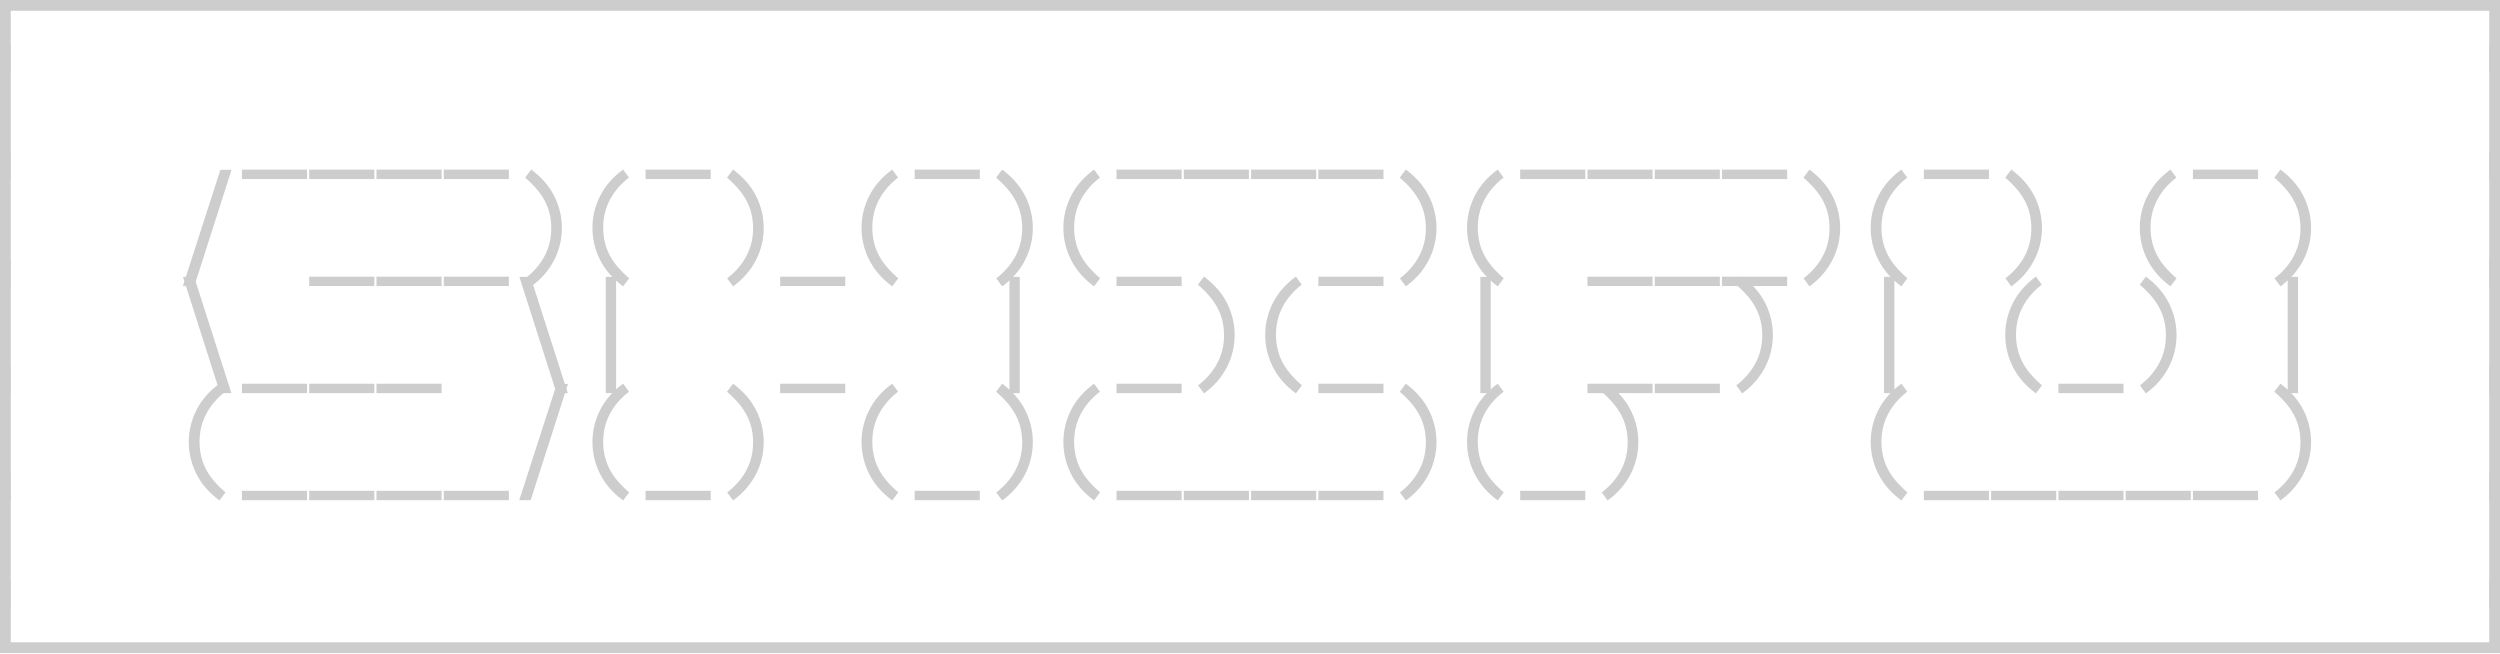
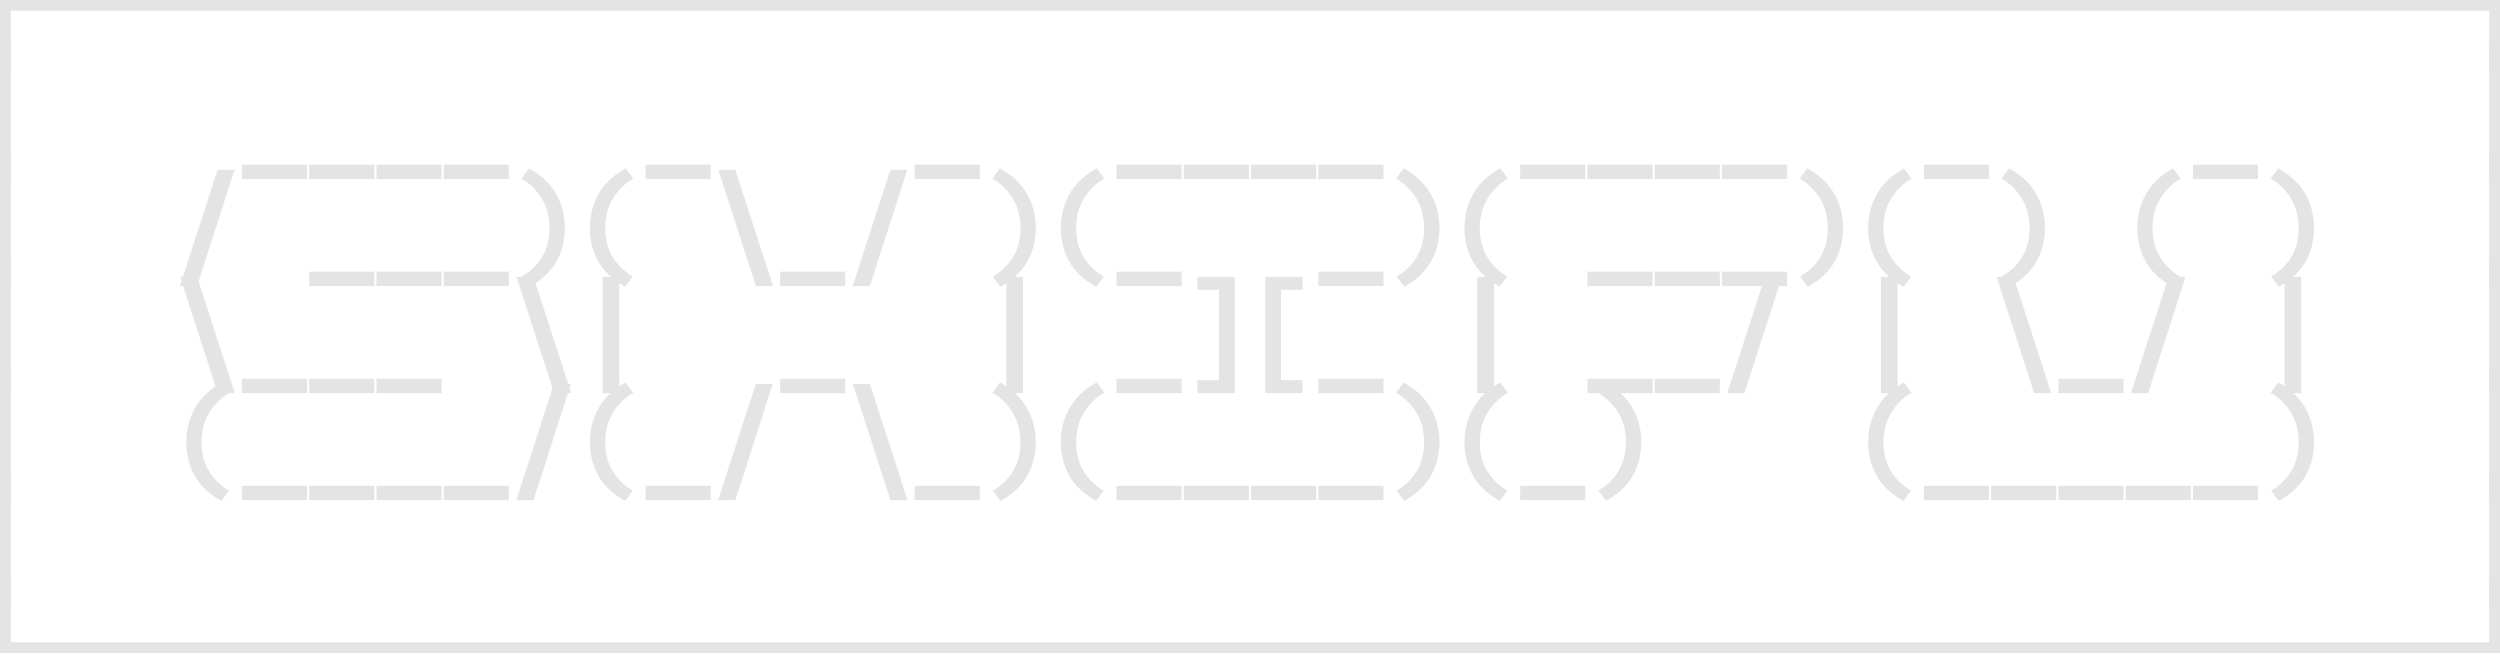
<svg xmlns="http://www.w3.org/2000/svg" viewBox="8 23 929 242.68" data-asc="0.83" width="929" height="242.68">
  <defs />
-   <g fill="#cdcdcd">
+   <g fill="#e4e4e4">
    <g transform="translate(0, 0)">
      <path d="M8 23L22.50 23L22.50 27L12 27L12 50L8 50L8 23ZM22.50 27L22.50 23L47.50 23L47.50 27L22.50 27ZM47.50 27L47.50 23L72.50 23L72.50 27L47.50 27ZM72.50 27L72.50 23L97.50 23L97.50 27L72.50 27ZM97.50 27L97.50 23L122.50 23L122.50 27L97.50 27ZM122.50 27L122.50 23L147.50 23L147.50 27L122.50 27ZM147.50 27L147.50 23L172.50 23L172.50 27L147.50 27ZM172.50 27L172.50 23L197.50 23L197.50 27L172.50 27ZM197.50 27L197.50 23L222.50 23L222.50 27L197.50 27ZM222.50 27L222.50 23L247.50 23L247.50 27L222.50 27ZM247.50 27L247.50 23L272.50 23L272.50 27L247.50 27ZM272.50 27L272.50 23L297.50 23L297.50 27L272.50 27ZM297.50 27L297.50 23L322.50 23L322.50 27L297.50 27ZM322.50 27L322.50 23L347.50 23L347.50 27L322.50 27ZM347.50 27L347.50 23L372.50 23L372.50 27L347.50 27ZM372.50 27L372.50 23L397.50 23L397.50 27L372.50 27ZM397.50 27L397.50 23L422.50 23L422.50 27L397.50 27ZM422.50 27L422.50 23L447.50 23L447.50 27L422.50 27ZM447.50 27L447.50 23L472.50 23L472.50 27L447.50 27ZM472.50 27L472.50 23L497.50 23L497.50 27L472.50 27ZM497.50 27L497.50 23L522.50 23L522.50 27L497.50 27ZM522.50 27L522.50 23L547.50 23L547.50 27L522.50 27ZM547.50 27L547.50 23L572.50 23L572.50 27L547.50 27ZM572.50 27L572.50 23L597.50 23L597.50 27L572.50 27ZM597.50 27L597.50 23L622.50 23L622.50 27L597.50 27ZM622.50 27L622.50 23L647.50 23L647.50 27L622.50 27ZM647.50 27L647.50 23L672.50 23L672.50 27L647.50 27ZM672.50 27L672.50 23L697.50 23L697.50 27L672.50 27ZM697.50 27L697.50 23L722.50 23L722.50 27L697.50 27ZM722.50 27L722.50 23L747.50 23L747.50 27L722.50 27ZM747.50 27L747.50 23L772.50 23L772.50 27L747.50 27ZM772.50 27L772.50 23L797.50 23L797.50 27L772.50 27ZM797.50 27L797.50 23L822.50 23L822.50 27L797.50 27ZM822.50 27L822.50 23L847.50 23L847.50 27L822.50 27ZM847.50 27L847.50 23L872.50 23L872.50 27L847.50 27ZM872.50 27L872.50 23L897.50 23L897.50 27L872.50 27ZM897.50 27L897.50 23L922.50 23L922.50 27L897.50 27ZM922.50 23L937 23L937 50L933 50L933 27L922.50 27L922.50 23Z" />
    </g>
    <g transform="translate(0, 39.78)">
-       <path d="M12 50L8 50L8 0L12 0L12 50ZM97.90 46.25L122.10 46.25L122.10 49.75L97.90 49.75L97.90 46.25ZM122.90 46.25L147.10 46.25L147.10 49.75L122.90 49.75L122.90 46.25ZM147.90 46.25L172.10 46.25L172.10 49.75L147.90 49.75L147.90 46.25ZM172.90 46.25L197.10 46.25L197.10 49.75L172.90 49.75L172.90 46.25ZM247.90 46.25L272.10 46.25L272.10 49.75L247.90 49.75L247.90 46.25ZM347.90 46.25L372.10 46.25L372.10 49.75L347.90 49.75L347.90 46.25ZM422.90 46.25L447.10 46.25L447.10 49.75L422.90 49.75L422.90 46.25ZM447.90 46.25L472.10 46.25L472.10 49.75L447.90 49.75L447.90 46.25ZM472.90 46.25L497.10 46.25L497.10 49.75L472.90 49.75L472.90 46.25ZM497.90 46.25L522.10 46.25L522.10 49.75L497.90 49.75L497.90 46.25ZM572.90 46.25L597.10 46.25L597.10 49.75L572.90 49.75L572.90 46.25ZM597.90 46.25L622.10 46.25L622.10 49.75L597.90 49.75L597.90 46.25ZM622.90 46.25L647.10 46.25L647.10 49.75L622.90 49.75L622.90 46.25ZM647.90 46.25L672.10 46.25L672.10 49.75L647.90 49.75L647.90 46.25ZM722.90 46.25L747.10 46.25L747.10 49.75L722.90 49.75L722.90 46.25ZM822.90 46.25L847.10 46.25L847.10 49.75L822.90 49.75L822.90 46.25ZM937 50L933 50L933 0L937 0L937 50Z" />
+       <path d="M12 50L8 50L8 0L12 0L12 50ZM97.90 44.40L122.10 44.40L122.10 49.75L97.90 49.75L97.90 44.40ZM122.90 44.40L147.10 44.40L147.10 49.75L122.90 49.75L122.90 44.40ZM147.90 44.40L172.10 44.40L172.10 49.75L147.90 49.75L147.90 44.40ZM172.90 44.40L197.10 44.40L197.10 49.75L172.90 49.75L172.90 44.40ZM247.90 44.40L272.10 44.40L272.10 49.75L247.90 49.75L247.90 44.40ZM347.90 44.40L372.10 44.40L372.10 49.75L347.90 49.75L347.90 44.40ZM422.90 44.40L447.10 44.40L447.10 49.75L422.90 49.75L422.90 44.40ZM447.90 44.40L472.10 44.40L472.10 49.75L447.90 49.75L447.90 44.40ZM472.90 44.40L497.10 44.40L497.10 49.75L472.90 49.75L472.90 44.40ZM497.90 44.40L522.10 44.40L522.10 49.75L497.90 49.75L497.90 44.40ZM572.90 44.40L597.10 44.40L597.10 49.75L572.90 49.75L572.90 44.40ZM597.90 44.40L622.10 44.40L622.10 49.75L597.90 49.75L597.90 44.40ZM622.90 44.40L647.10 44.40L647.10 49.75L622.90 49.75L622.90 44.40ZM647.90 44.40L672.10 44.40L672.10 49.75L647.90 49.75L647.90 44.40ZM722.90 44.40L747.10 44.40L747.10 49.75L722.90 49.75L722.90 44.40ZM822.90 44.40L847.10 44.40L847.10 49.75L822.90 49.75L822.90 44.40ZM937 50L933 50L933 0L937 0L937 50Z" />
    </g>
    <g transform="translate(0, 79.56)">
-       <path d="M12 50L8 50L8 0L12 0L12 50ZM80.20 49.75L75.95 49.75L89.90 6.55L94.05 6.55L80.20 49.75ZM122.90 46.25L147.10 46.25L147.10 49.75L122.90 49.75L122.90 46.25ZM147.90 46.25L172.10 46.25L172.10 49.75L147.90 49.75L147.90 46.25ZM172.90 46.25L197.10 46.25L197.10 49.75L172.90 49.75L172.90 46.25ZM203.25 46.85Q207.90 43.25 210.38 38.55Q212.85 33.85 212.85 28.30Q212.85 25.50 212.28 23Q211.70 20.50 210.50 18.20Q209.30 15.90 207.47 13.75Q205.65 11.60 203.15 9.45L205.40 6.45Q211.15 10.70 213.97 16.32Q216.80 21.95 216.80 28.20Q216.80 31.30 216.07 34.30Q215.35 37.30 213.93 40.08Q212.50 42.85 210.38 45.33Q208.25 47.80 205.40 49.85L203.20 46.85L203.25 46.85ZM241.70 9.45Q237.05 13.05 234.60 17.75Q232.15 22.45 232.15 28Q232.15 30.80 232.72 33.30Q233.30 35.80 234.47 38.10Q235.65 40.40 237.47 42.55Q239.30 44.70 241.80 46.85L239.55 49.85Q233.80 45.60 230.97 39.98Q228.15 34.35 228.15 28.10Q228.15 21.90 231 16.25Q233.85 10.60 239.55 6.45L241.75 9.45L241.70 9.45ZM278.25 46.85Q282.90 43.25 285.38 38.55Q287.85 33.85 287.85 28.30Q287.85 25.50 287.27 23Q286.70 20.50 285.50 18.20Q284.30 15.90 282.48 13.75Q280.65 11.60 278.15 9.45L280.40 6.45Q286.15 10.70 288.98 16.32Q291.80 21.95 291.80 28.20Q291.80 31.30 291.07 34.30Q290.35 37.30 288.93 40.08Q287.50 42.85 285.38 45.33Q283.25 47.80 280.40 49.85L278.20 46.85L278.25 46.85ZM297.90 46.25L322.10 46.25L322.10 49.75L297.90 49.75L297.90 46.25ZM341.70 9.45Q337.05 13.05 334.60 17.75Q332.15 22.45 332.15 28Q332.15 30.80 332.73 33.30Q333.30 35.80 334.48 38.10Q335.65 40.40 337.48 42.55Q339.30 44.70 341.80 46.85L339.55 49.85Q333.80 45.60 330.98 39.98Q328.15 34.35 328.15 28.10Q328.15 21.90 331 16.25Q333.85 10.60 339.55 6.45L341.75 9.45L341.70 9.45ZM378.25 46.85Q382.90 43.25 385.38 38.55Q387.85 33.85 387.85 28.30Q387.85 25.50 387.27 23Q386.70 20.50 385.50 18.20Q384.30 15.90 382.48 13.75Q380.65 11.60 378.15 9.45L380.40 6.45Q386.15 10.70 388.98 16.32Q391.80 21.95 391.80 28.20Q391.80 31.30 391.07 34.30Q390.35 37.30 388.93 40.08Q387.50 42.85 385.38 45.33Q383.25 47.80 380.40 49.85L378.20 46.85L378.25 46.85ZM416.70 9.45Q412.05 13.05 409.60 17.75Q407.15 22.45 407.15 28Q407.15 30.80 407.73 33.30Q408.30 35.80 409.48 38.10Q410.65 40.40 412.48 42.55Q414.30 44.70 416.80 46.85L414.55 49.85Q408.80 45.60 405.98 39.98Q403.15 34.35 403.15 28.10Q403.15 21.90 406 16.25Q408.85 10.60 414.55 6.45L416.75 9.45L416.70 9.45ZM422.90 46.25L447.10 46.25L447.10 49.75L422.90 49.75L422.90 46.25ZM497.90 46.25L522.10 46.25L522.10 49.75L497.90 49.75L497.90 46.25ZM528.25 46.85Q532.90 43.25 535.38 38.55Q537.85 33.85 537.85 28.30Q537.85 25.50 537.27 23Q536.70 20.50 535.50 18.20Q534.30 15.90 532.48 13.75Q530.65 11.60 528.15 9.45L530.40 6.45Q536.15 10.70 538.98 16.32Q541.80 21.95 541.80 28.20Q541.80 31.30 541.08 34.30Q540.35 37.30 538.92 40.08Q537.50 42.85 535.38 45.33Q533.25 47.80 530.40 49.85L528.20 46.85L528.25 46.85ZM566.70 9.45Q562.05 13.05 559.60 17.75Q557.15 22.45 557.15 28Q557.15 30.80 557.73 33.30Q558.30 35.80 559.48 38.10Q560.65 40.40 562.48 42.55Q564.30 44.70 566.80 46.85L564.55 49.85Q558.80 45.60 555.98 39.98Q553.15 34.35 553.15 28.10Q553.15 21.90 556 16.25Q558.85 10.60 564.55 6.45L566.75 9.45L566.70 9.45ZM597.90 46.25L622.10 46.25L622.10 49.75L597.90 49.75L597.90 46.25ZM622.90 46.25L647.10 46.25L647.10 49.75L622.90 49.75L622.90 46.25ZM647.90 46.25L672.10 46.25L672.10 49.75L647.90 49.75L647.90 46.25ZM678.25 46.85Q682.90 43.25 685.38 38.55Q687.85 33.85 687.85 28.30Q687.85 25.50 687.27 23Q686.70 20.50 685.50 18.20Q684.30 15.90 682.48 13.75Q680.65 11.60 678.15 9.45L680.40 6.45Q686.15 10.70 688.98 16.32Q691.80 21.95 691.80 28.20Q691.80 31.30 691.08 34.30Q690.35 37.30 688.92 40.08Q687.50 42.85 685.38 45.33Q683.25 47.80 680.40 49.85L678.20 46.85L678.25 46.85ZM716.70 9.45Q712.05 13.05 709.60 17.75Q707.15 22.45 707.15 28Q707.15 30.80 707.73 33.30Q708.30 35.80 709.48 38.10Q710.65 40.40 712.48 42.55Q714.30 44.70 716.80 46.85L714.55 49.85Q708.80 45.60 705.98 39.98Q703.15 34.35 703.15 28.10Q703.15 21.90 706 16.25Q708.85 10.60 714.55 6.45L716.75 9.45L716.70 9.45ZM753.25 46.85Q757.90 43.25 760.38 38.55Q762.85 33.85 762.85 28.30Q762.85 25.50 762.27 23Q761.70 20.50 760.50 18.20Q759.30 15.90 757.48 13.75Q755.65 11.60 753.15 9.45L755.40 6.45Q761.15 10.70 763.98 16.32Q766.80 21.95 766.80 28.20Q766.80 31.30 766.08 34.30Q765.35 37.30 763.92 40.08Q762.50 42.85 760.38 45.33Q758.25 47.80 755.40 49.85L753.20 46.85L753.25 46.85ZM816.70 9.45Q812.05 13.05 809.60 17.75Q807.15 22.45 807.15 28Q807.15 30.80 807.73 33.30Q808.30 35.80 809.48 38.10Q810.65 40.40 812.48 42.55Q814.30 44.70 816.80 46.85L814.55 49.85Q808.80 45.60 805.98 39.98Q803.15 34.35 803.15 28.10Q803.15 21.90 806 16.25Q808.85 10.60 814.55 6.45L816.75 9.45L816.70 9.45ZM853.25 46.85Q857.90 43.25 860.38 38.55Q862.85 33.85 862.85 28.30Q862.85 25.50 862.27 23Q861.70 20.50 860.50 18.20Q859.30 15.90 857.48 13.75Q855.65 11.60 853.15 9.45L855.40 6.45Q861.15 10.70 863.98 16.32Q866.80 21.95 866.80 28.20Q866.80 31.30 866.08 34.30Q865.35 37.30 863.92 40.08Q862.50 42.85 860.38 45.33Q858.25 47.80 855.40 49.85L853.20 46.85L853.25 46.85ZM937 50L933 50L933 0L937 0L937 50Z" />
+       <path d="M12 50L8 50L8 0L12 0L12 50ZM81.25 49.75L74.85 49.75L88.85 6.55L95.15 6.55L81.25 49.75ZM122.90 44.40L147.10 44.40L147.10 49.75L122.90 49.75L122.90 44.40ZM147.90 44.40L172.10 44.40L172.10 49.75L147.90 49.75L147.90 44.40ZM172.90 44.40L197.10 44.40L197.10 49.75L172.90 49.75L172.90 44.40ZM212.20 28.20Q212.20 22 209.38 17.30Q206.55 12.60 201.75 9.80L204.60 6Q211.40 9.75 214.65 15.52Q217.90 21.30 217.90 28.20Q217.90 35.05 214.75 40.65Q211.60 46.25 204.80 50L201.95 46.20Q206.75 43.40 209.47 38.88Q212.20 34.35 212.20 28.20ZM232.90 28.20Q232.90 34.35 235.63 38.88Q238.35 43.40 243.15 46.20L240.30 50Q233.50 46.25 230.35 40.65Q227.20 35.05 227.20 28.20Q227.20 21.30 230.45 15.52Q233.70 9.75 240.50 6L243.35 9.80Q238.55 12.60 235.72 17.30Q232.90 22 232.90 28.20ZM274.95 6.55L281.25 6.55L295.25 49.75L288.90 49.75L274.95 6.55ZM297.90 44.40L322.10 44.40L322.10 49.75L297.90 49.75L297.90 44.40ZM331.25 49.75L324.85 49.75L338.85 6.55L345.15 6.55L331.25 49.75ZM387.20 28.20Q387.20 22 384.38 17.30Q381.55 12.60 376.75 9.80L379.60 6Q386.40 9.75 389.65 15.52Q392.90 21.30 392.90 28.20Q392.90 35.05 389.75 40.65Q386.60 46.25 379.80 50L376.95 46.20Q381.75 43.40 384.48 38.88Q387.20 34.35 387.20 28.20ZM407.90 28.20Q407.90 34.35 410.63 38.88Q413.35 43.40 418.15 46.20L415.30 50Q408.50 46.25 405.35 40.65Q402.20 35.05 402.20 28.20Q402.20 21.30 405.45 15.52Q408.70 9.75 415.50 6L418.35 9.80Q413.55 12.60 410.73 17.30Q407.90 22 407.90 28.20ZM422.90 44.40L447.10 44.40L447.10 49.75L422.90 49.75L422.90 44.40ZM497.90 44.40L522.10 44.40L522.10 49.75L497.90 49.75L497.90 44.40ZM537.20 28.20Q537.20 22 534.38 17.30Q531.55 12.60 526.75 9.80L529.60 6Q536.40 9.75 539.65 15.52Q542.90 21.30 542.90 28.20Q542.90 35.05 539.75 40.65Q536.60 46.25 529.80 50L526.95 46.20Q531.75 43.40 534.48 38.88Q537.20 34.35 537.20 28.20ZM557.90 28.20Q557.90 34.35 560.63 38.88Q563.35 43.40 568.15 46.20L565.30 50Q558.50 46.25 555.35 40.65Q552.20 35.05 552.20 28.20Q552.20 21.30 555.45 15.52Q558.70 9.75 565.50 6L568.35 9.80Q563.55 12.60 560.73 17.30Q557.90 22 557.90 28.20ZM597.90 44.40L622.10 44.40L622.10 49.75L597.90 49.75L597.90 44.40ZM622.90 44.40L647.10 44.40L647.10 49.75L622.90 49.75L622.90 44.40ZM647.90 44.40L672.10 44.40L672.10 49.75L647.90 49.75L647.90 44.40ZM687.20 28.20Q687.20 22 684.38 17.30Q681.55 12.60 676.75 9.80L679.60 6Q686.40 9.75 689.65 15.52Q692.90 21.30 692.90 28.20Q692.90 35.05 689.75 40.65Q686.60 46.25 679.80 50L676.95 46.20Q681.75 43.40 684.48 38.88Q687.20 34.35 687.20 28.20ZM707.90 28.20Q707.90 34.35 710.63 38.88Q713.35 43.40 718.15 46.20L715.30 50Q708.50 46.25 705.35 40.65Q702.20 35.05 702.20 28.20Q702.20 21.30 705.45 15.52Q708.70 9.75 715.50 6L718.35 9.80Q713.55 12.60 710.73 17.30Q707.90 22 707.90 28.20ZM762.20 28.20Q762.20 22 759.38 17.30Q756.55 12.60 751.75 9.80L754.60 6Q761.40 9.75 764.65 15.52Q767.90 21.30 767.90 28.20Q767.90 35.05 764.75 40.65Q761.60 46.25 754.80 50L751.95 46.20Q756.75 43.40 759.48 38.88Q762.20 34.35 762.20 28.20ZM807.90 28.20Q807.90 34.35 810.63 38.88Q813.35 43.40 818.15 46.20L815.30 50Q808.50 46.25 805.35 40.65Q802.20 35.05 802.20 28.20Q802.20 21.30 805.45 15.52Q808.70 9.75 815.50 6L818.35 9.80Q813.55 12.60 810.73 17.30Q807.90 22 807.90 28.20ZM862.20 28.20Q862.20 22 859.38 17.30Q856.55 12.60 851.75 9.80L854.60 6Q861.40 9.75 864.65 15.52Q867.90 21.30 867.90 28.20Q867.90 35.05 864.75 40.65Q861.60 46.25 854.80 50L851.95 46.20Q856.75 43.40 859.48 38.88Q862.20 34.35 862.20 28.20ZM937 50L933 50L933 0L937 0L937 50Z" />
    </g>
    <g transform="translate(0, 119.34)">
-       <path d="M12 50L8 50L8 0L12 0L12 50ZM76 6.55L80.15 6.55L94 49.75L89.80 49.75L76 6.55ZM97.90 46.25L122.10 46.25L122.10 49.75L97.90 49.75L97.90 46.25ZM122.90 46.25L147.10 46.25L147.10 49.75L122.90 49.75L122.90 46.25ZM147.90 46.25L172.10 46.25L172.10 49.75L147.90 49.75L147.90 46.25ZM201 6.55L205.15 6.55L219 49.75L214.80 49.75L201 6.55ZM233.10 6.55L236.95 6.55L236.95 49.75L233.10 49.75L233.10 6.55ZM297.90 46.25L322.10 46.25L322.10 49.75L297.90 49.75L297.90 46.25ZM383.10 6.55L386.95 6.55L386.95 49.75L383.10 49.75L383.10 6.55ZM422.90 46.25L447.10 46.25L447.10 49.75L422.90 49.75L422.90 46.25ZM453.25 46.85Q457.90 43.25 460.38 38.55Q462.85 33.85 462.85 28.30Q462.85 25.50 462.27 23Q461.70 20.50 460.50 18.20Q459.30 15.90 457.48 13.75Q455.65 11.60 453.15 9.45L455.40 6.45Q461.15 10.70 463.98 16.32Q466.80 21.95 466.80 28.20Q466.80 31.30 466.07 34.30Q465.35 37.30 463.93 40.08Q462.50 42.85 460.38 45.33Q458.25 47.80 455.40 49.85L453.20 46.85L453.25 46.85ZM491.70 9.45Q487.05 13.05 484.60 17.75Q482.15 22.45 482.15 28Q482.15 30.80 482.73 33.30Q483.30 35.80 484.48 38.10Q485.65 40.40 487.48 42.55Q489.30 44.70 491.80 46.85L489.55 49.85Q483.80 45.60 480.98 39.98Q478.15 34.35 478.15 28.10Q478.15 21.90 481 16.25Q483.85 10.60 489.55 6.45L491.75 9.45L491.70 9.45ZM497.90 46.25L522.10 46.25L522.10 49.75L497.90 49.75L497.90 46.25ZM558.10 6.55L561.95 6.55L561.95 49.75L558.10 49.75L558.10 6.55ZM597.90 46.25L622.10 46.25L622.10 49.75L597.90 49.75L597.90 46.25ZM622.90 46.25L647.10 46.25L647.10 49.75L622.90 49.75L622.90 46.25ZM653.25 46.85Q657.90 43.25 660.38 38.55Q662.85 33.85 662.85 28.30Q662.85 25.50 662.27 23Q661.70 20.50 660.50 18.20Q659.30 15.90 657.48 13.75Q655.65 11.60 653.15 9.45L655.40 6.45Q661.15 10.70 663.98 16.32Q666.80 21.95 666.80 28.20Q666.80 31.30 666.08 34.30Q665.35 37.30 663.92 40.08Q662.50 42.85 660.38 45.33Q658.25 47.80 655.40 49.85L653.20 46.85L653.25 46.85ZM708.10 6.55L711.95 6.55L711.95 49.75L708.10 49.75L708.10 6.55ZM766.70 9.45Q762.05 13.05 759.60 17.75Q757.15 22.45 757.15 28Q757.15 30.80 757.73 33.30Q758.30 35.80 759.48 38.10Q760.65 40.40 762.48 42.55Q764.30 44.70 766.80 46.85L764.55 49.85Q758.80 45.60 755.98 39.98Q753.15 34.35 753.15 28.10Q753.15 21.90 756 16.25Q758.85 10.60 764.55 6.45L766.75 9.45L766.70 9.45ZM772.90 46.25L797.10 46.25L797.10 49.75L772.90 49.75L772.90 46.25ZM803.25 46.85Q807.90 43.25 810.38 38.55Q812.85 33.85 812.85 28.30Q812.85 25.50 812.27 23Q811.70 20.50 810.50 18.20Q809.30 15.90 807.48 13.75Q805.65 11.60 803.15 9.45L805.40 6.45Q811.15 10.70 813.98 16.32Q816.80 21.95 816.80 28.20Q816.80 31.30 816.08 34.30Q815.35 37.30 813.92 40.08Q812.50 42.85 810.38 45.33Q808.25 47.80 805.40 49.85L803.20 46.85L803.25 46.85ZM858.10 6.55L861.95 6.55L861.95 49.75L858.10 49.75L858.10 6.55ZM937 50L933 50L933 0L937 0L937 50Z" />
+       <path d="M12 50L8 50L8 0L12 0L12 50ZM74.95 6.55L81.25 6.55L95.25 49.75L88.90 49.75L74.95 6.55ZM97.90 44.40L122.10 44.40L122.10 49.75L97.90 49.75L97.90 44.40ZM122.90 44.40L147.10 44.40L147.10 49.75L122.90 49.75L122.90 44.40ZM147.90 44.40L172.10 44.40L172.10 49.75L147.90 49.75L147.90 44.40ZM199.95 6.55L206.25 6.55L220.25 49.75L213.90 49.75L199.95 6.55ZM231.95 6.55L238.15 6.55L238.15 49.75L231.95 49.75L231.95 6.55ZM297.90 44.40L322.10 44.40L322.10 49.75L297.90 49.75L297.90 44.40ZM381.95 6.55L388.15 6.55L388.15 49.75L381.95 49.75L381.95 6.55ZM422.90 44.40L447.10 44.40L447.10 49.75L422.90 49.75L422.90 44.40ZM466.85 49.75L452.95 49.75L452.95 44.95L460.95 44.95L460.95 11.35L452.95 11.35L452.95 6.55L466.85 6.55L466.85 49.75ZM478.15 6.55L492 6.55L492 11.35L484 11.35L484 44.95L492 44.95L492 49.75L478.15 49.75L478.15 6.55ZM497.90 44.40L522.10 44.40L522.10 49.75L497.90 49.75L497.90 44.40ZM556.95 6.55L563.15 6.55L563.15 49.75L556.95 49.75L556.95 6.55ZM597.90 44.40L622.10 44.40L622.10 49.75L597.90 49.75L597.90 44.40ZM622.90 44.40L647.10 44.40L647.10 49.75L622.90 49.75L622.90 44.40ZM656.25 49.75L649.85 49.75L663.85 6.55L670.15 6.55L656.25 49.75ZM706.95 6.55L713.15 6.55L713.15 49.75L706.95 49.75L706.95 6.55ZM749.95 6.55L756.25 6.55L770.25 49.75L763.90 49.75L749.95 6.55ZM772.90 44.40L797.10 44.40L797.10 49.75L772.90 49.75L772.90 44.40ZM806.25 49.75L799.85 49.75L813.85 6.55L820.15 6.55L806.25 49.75ZM856.95 6.55L863.15 6.55L863.15 49.75L856.95 49.75L856.95 6.55ZM937 50L933 50L933 0L937 0L937 50Z" />
    </g>
    <g transform="translate(0, 159.12)">
-       <path d="M12 50L8 50L8 0L12 0L12 50ZM91.70 9.45Q87.05 13.05 84.60 17.75Q82.15 22.45 82.15 28Q82.15 30.80 82.72 33.30Q83.30 35.80 84.47 38.10Q85.65 40.40 87.47 42.55Q89.30 44.70 91.80 46.85L89.55 49.85Q83.80 45.60 80.97 39.98Q78.15 34.35 78.15 28.10Q78.15 21.90 81 16.25Q83.85 10.60 89.55 6.45L91.75 9.45L91.70 9.45ZM97.90 46.25L122.10 46.25L122.10 49.75L97.90 49.75L97.90 46.25ZM122.90 46.25L147.10 46.25L147.10 49.75L122.90 49.75L122.90 46.25ZM147.90 46.25L172.10 46.25L172.10 49.75L147.90 49.75L147.90 46.25ZM172.90 46.25L197.10 46.25L197.10 49.75L172.90 49.75L172.90 46.25ZM205.20 49.75L200.95 49.75L214.90 6.55L219.05 6.55L205.20 49.75ZM241.70 9.45Q237.05 13.05 234.60 17.75Q232.15 22.45 232.15 28Q232.15 30.80 232.72 33.30Q233.30 35.80 234.47 38.10Q235.65 40.40 237.47 42.55Q239.30 44.70 241.80 46.85L239.55 49.85Q233.80 45.60 230.97 39.98Q228.15 34.35 228.15 28.10Q228.15 21.90 231 16.25Q233.85 10.60 239.55 6.45L241.75 9.45L241.70 9.45ZM247.90 46.25L272.10 46.25L272.10 49.75L247.90 49.75L247.90 46.25ZM278.25 46.85Q282.90 43.25 285.38 38.55Q287.85 33.85 287.85 28.30Q287.85 25.50 287.27 23Q286.70 20.50 285.50 18.20Q284.30 15.90 282.48 13.75Q280.65 11.60 278.15 9.45L280.40 6.45Q286.15 10.70 288.98 16.32Q291.80 21.95 291.80 28.20Q291.80 31.30 291.07 34.30Q290.35 37.30 288.93 40.08Q287.50 42.85 285.38 45.33Q283.25 47.80 280.40 49.85L278.20 46.85L278.25 46.85ZM341.70 9.45Q337.05 13.05 334.60 17.75Q332.15 22.45 332.15 28Q332.15 30.80 332.73 33.30Q333.30 35.80 334.48 38.10Q335.65 40.40 337.48 42.55Q339.30 44.70 341.80 46.85L339.55 49.85Q333.80 45.60 330.98 39.98Q328.15 34.35 328.15 28.10Q328.15 21.90 331 16.25Q333.85 10.60 339.55 6.45L341.75 9.45L341.70 9.45ZM347.90 46.25L372.10 46.25L372.10 49.75L347.90 49.75L347.90 46.25ZM378.25 46.85Q382.90 43.25 385.38 38.55Q387.85 33.85 387.85 28.30Q387.85 25.50 387.27 23Q386.70 20.50 385.50 18.20Q384.30 15.90 382.48 13.75Q380.65 11.60 378.15 9.45L380.40 6.45Q386.15 10.70 388.98 16.32Q391.80 21.95 391.80 28.20Q391.80 31.30 391.07 34.30Q390.35 37.30 388.93 40.08Q387.50 42.85 385.38 45.33Q383.25 47.80 380.40 49.85L378.20 46.85L378.25 46.85ZM416.70 9.45Q412.05 13.05 409.60 17.75Q407.15 22.45 407.15 28Q407.15 30.80 407.73 33.30Q408.30 35.80 409.48 38.10Q410.65 40.40 412.48 42.55Q414.30 44.70 416.80 46.85L414.55 49.85Q408.80 45.60 405.98 39.98Q403.15 34.35 403.15 28.10Q403.15 21.90 406 16.25Q408.85 10.60 414.55 6.45L416.75 9.45L416.70 9.45ZM422.90 46.25L447.10 46.25L447.10 49.75L422.90 49.75L422.90 46.25ZM447.90 46.25L472.10 46.25L472.10 49.75L447.90 49.75L447.90 46.25ZM472.90 46.25L497.10 46.25L497.10 49.75L472.90 49.75L472.90 46.25ZM497.90 46.25L522.10 46.25L522.10 49.75L497.90 49.75L497.90 46.25ZM528.25 46.85Q532.90 43.25 535.38 38.55Q537.85 33.85 537.85 28.30Q537.85 25.50 537.27 23Q536.70 20.50 535.50 18.20Q534.30 15.90 532.48 13.75Q530.65 11.60 528.15 9.45L530.40 6.45Q536.15 10.70 538.98 16.32Q541.80 21.95 541.80 28.20Q541.80 31.30 541.08 34.30Q540.35 37.30 538.92 40.08Q537.50 42.85 535.38 45.33Q533.25 47.80 530.40 49.85L528.20 46.85L528.25 46.85ZM566.70 9.45Q562.05 13.05 559.60 17.75Q557.15 22.45 557.15 28Q557.15 30.80 557.73 33.30Q558.30 35.80 559.48 38.10Q560.65 40.40 562.48 42.55Q564.30 44.70 566.80 46.85L564.55 49.85Q558.80 45.60 555.98 39.98Q553.15 34.35 553.15 28.10Q553.15 21.90 556 16.25Q558.85 10.60 564.55 6.45L566.75 9.45L566.70 9.45ZM572.90 46.25L597.10 46.25L597.10 49.75L572.90 49.75L572.90 46.25ZM603.25 46.85Q607.90 43.25 610.38 38.55Q612.85 33.85 612.85 28.30Q612.85 25.50 612.27 23Q611.70 20.50 610.50 18.20Q609.30 15.90 607.48 13.75Q605.65 11.60 603.15 9.45L605.40 6.45Q611.15 10.70 613.98 16.32Q616.80 21.95 616.80 28.20Q616.80 31.30 616.08 34.30Q615.35 37.30 613.92 40.08Q612.50 42.85 610.38 45.33Q608.25 47.80 605.40 49.85L603.20 46.85L603.25 46.85ZM716.70 9.45Q712.05 13.05 709.60 17.75Q707.15 22.45 707.15 28Q707.15 30.80 707.73 33.30Q708.30 35.80 709.48 38.10Q710.65 40.40 712.48 42.55Q714.30 44.70 716.80 46.85L714.55 49.85Q708.80 45.60 705.98 39.98Q703.15 34.35 703.15 28.10Q703.15 21.90 706 16.25Q708.85 10.60 714.55 6.45L716.75 9.45L716.70 9.45ZM722.90 46.25L747.10 46.25L747.10 49.75L722.90 49.75L722.90 46.25ZM747.90 46.25L772.10 46.25L772.10 49.75L747.90 49.75L747.90 46.25ZM772.90 46.25L797.10 46.25L797.10 49.75L772.90 49.75L772.90 46.25ZM797.90 46.25L822.10 46.25L822.10 49.75L797.90 49.75L797.90 46.25ZM822.90 46.25L847.10 46.25L847.10 49.75L822.90 49.75L822.90 46.25ZM853.25 46.85Q857.90 43.25 860.38 38.55Q862.85 33.85 862.85 28.30Q862.85 25.50 862.27 23Q861.70 20.50 860.50 18.20Q859.30 15.90 857.48 13.75Q855.65 11.60 853.15 9.45L855.40 6.45Q861.15 10.70 863.98 16.32Q866.80 21.95 866.80 28.20Q866.80 31.30 866.08 34.30Q865.35 37.30 863.92 40.08Q862.50 42.85 860.38 45.33Q858.25 47.80 855.40 49.85L853.20 46.85L853.25 46.85ZM937 50L933 50L933 0L937 0L937 50Z" />
+       <path d="M12 50L8 50L8 0L12 0L12 50ZM82.90 28.20Q82.90 34.35 85.63 38.88Q88.35 43.40 93.15 46.20L90.30 50Q83.50 46.25 80.35 40.65Q77.20 35.05 77.20 28.20Q77.20 21.30 80.45 15.52Q83.70 9.75 90.50 6L93.35 9.80Q88.55 12.60 85.72 17.30Q82.90 22 82.90 28.20ZM97.90 44.40L122.10 44.40L122.10 49.75L97.90 49.75L97.90 44.40ZM122.90 44.40L147.10 44.40L147.10 49.75L122.90 49.75L122.90 44.40ZM147.90 44.40L172.10 44.40L172.10 49.75L147.90 49.75L147.90 44.40ZM172.90 44.40L197.10 44.40L197.10 49.75L172.90 49.75L172.90 44.40ZM206.25 49.75L199.85 49.75L213.85 6.55L220.15 6.55L206.25 49.75ZM232.90 28.20Q232.90 34.35 235.63 38.88Q238.35 43.40 243.15 46.20L240.30 50Q233.50 46.25 230.35 40.65Q227.20 35.05 227.20 28.20Q227.20 21.30 230.45 15.52Q233.70 9.75 240.50 6L243.35 9.80Q238.55 12.60 235.72 17.30Q232.90 22 232.90 28.20ZM247.90 44.40L272.10 44.40L272.10 49.75L247.90 49.75L247.90 44.40ZM281.25 49.75L274.85 49.75L288.85 6.55L295.15 6.55L281.25 49.75ZM324.95 6.55L331.25 6.55L345.25 49.75L338.90 49.75L324.95 6.55ZM347.90 44.40L372.10 44.40L372.10 49.75L347.90 49.75L347.90 44.40ZM387.20 28.20Q387.20 22 384.38 17.30Q381.55 12.60 376.75 9.80L379.60 6Q386.40 9.75 389.65 15.52Q392.90 21.30 392.90 28.20Q392.90 35.05 389.75 40.65Q386.60 46.25 379.80 50L376.95 46.20Q381.75 43.40 384.48 38.88Q387.20 34.35 387.20 28.20ZM407.90 28.20Q407.90 34.35 410.63 38.88Q413.35 43.40 418.15 46.20L415.30 50Q408.50 46.25 405.35 40.65Q402.20 35.05 402.20 28.20Q402.20 21.30 405.45 15.52Q408.70 9.75 415.50 6L418.35 9.80Q413.55 12.60 410.73 17.30Q407.90 22 407.90 28.20ZM422.90 44.40L447.10 44.40L447.10 49.75L422.90 49.75L422.90 44.40ZM447.90 44.40L472.10 44.40L472.10 49.75L447.90 49.75L447.90 44.40ZM472.90 44.40L497.10 44.40L497.10 49.75L472.90 49.75L472.90 44.40ZM497.90 44.40L522.10 44.40L522.10 49.75L497.90 49.75L497.90 44.40ZM537.20 28.20Q537.20 22 534.38 17.30Q531.55 12.60 526.75 9.80L529.60 6Q536.40 9.75 539.65 15.52Q542.90 21.30 542.90 28.20Q542.90 35.05 539.75 40.65Q536.60 46.25 529.80 50L526.95 46.20Q531.75 43.40 534.48 38.88Q537.20 34.35 537.20 28.20ZM557.90 28.20Q557.90 34.35 560.63 38.88Q563.35 43.40 568.15 46.20L565.30 50Q558.50 46.25 555.35 40.65Q552.20 35.05 552.20 28.20Q552.20 21.30 555.45 15.52Q558.70 9.75 565.50 6L568.35 9.80Q563.55 12.60 560.73 17.30Q557.90 22 557.90 28.20ZM572.90 44.40L597.10 44.40L597.10 49.75L572.90 49.75L572.90 44.40ZM612.20 28.20Q612.20 22 609.38 17.30Q606.55 12.60 601.75 9.80L604.60 6Q611.40 9.75 614.65 15.52Q617.90 21.30 617.90 28.20Q617.90 35.05 614.75 40.65Q611.60 46.25 604.80 50L601.95 46.20Q606.75 43.40 609.48 38.88Q612.20 34.35 612.20 28.20ZM707.90 28.20Q707.90 34.35 710.63 38.88Q713.35 43.40 718.15 46.20L715.30 50Q708.50 46.25 705.35 40.65Q702.20 35.05 702.20 28.20Q702.20 21.30 705.45 15.52Q708.70 9.75 715.50 6L718.35 9.80Q713.55 12.60 710.73 17.30Q707.90 22 707.90 28.20ZM722.90 44.40L747.10 44.40L747.10 49.75L722.90 49.75L722.90 44.40ZM747.90 44.40L772.10 44.40L772.10 49.75L747.90 49.75L747.90 44.40ZM772.90 44.40L797.10 44.40L797.10 49.75L772.90 49.75L772.90 44.40ZM797.90 44.40L822.10 44.40L822.10 49.75L797.90 49.75L797.90 44.40ZM822.90 44.40L847.10 44.40L847.10 49.75L822.90 49.75L822.90 44.40ZM862.20 28.20Q862.20 22 859.38 17.30Q856.55 12.60 851.75 9.80L854.60 6Q861.40 9.75 864.65 15.52Q867.90 21.30 867.90 28.20Q867.90 35.05 864.75 40.65Q861.60 46.25 854.80 50L851.95 46.20Q856.75 43.40 859.48 38.88Q862.20 34.35 862.20 28.20ZM937 50L933 50L933 0L937 0L937 50Z" />
    </g>
    <g transform="translate(0, 198.9)">
      <path d="M12 50L8 50L8 0L12 0L12 50ZM937 50L933 50L933 0L937 0L937 50Z" />
    </g>
    <g transform="translate(0, 238.68)">
      <path d="M8 0L12 0L12 23L22.50 23L22.50 27L8 27L8 0ZM22.50 27L22.50 23L47.50 23L47.50 27L22.50 27ZM47.50 27L47.50 23L72.50 23L72.50 27L47.50 27ZM72.50 27L72.50 23L97.50 23L97.50 27L72.50 27ZM97.50 27L97.50 23L122.50 23L122.50 27L97.50 27ZM122.50 27L122.50 23L147.50 23L147.50 27L122.50 27ZM147.50 27L147.50 23L172.50 23L172.50 27L147.50 27ZM172.50 27L172.50 23L197.50 23L197.50 27L172.50 27ZM197.50 27L197.50 23L222.50 23L222.50 27L197.50 27ZM222.50 27L222.50 23L247.50 23L247.50 27L222.50 27ZM247.50 27L247.50 23L272.50 23L272.50 27L247.50 27ZM272.50 27L272.50 23L297.50 23L297.50 27L272.50 27ZM297.50 27L297.50 23L322.50 23L322.50 27L297.50 27ZM322.50 27L322.50 23L347.50 23L347.50 27L322.50 27ZM347.50 27L347.50 23L372.50 23L372.50 27L347.50 27ZM372.50 27L372.50 23L397.50 23L397.50 27L372.50 27ZM397.50 27L397.50 23L422.50 23L422.50 27L397.50 27ZM422.50 27L422.50 23L447.50 23L447.50 27L422.50 27ZM447.50 27L447.50 23L472.50 23L472.50 27L447.50 27ZM472.50 27L472.50 23L497.50 23L497.50 27L472.50 27ZM497.50 27L497.50 23L522.50 23L522.50 27L497.50 27ZM522.50 27L522.50 23L547.50 23L547.50 27L522.50 27ZM547.50 27L547.50 23L572.50 23L572.50 27L547.50 27ZM572.50 27L572.50 23L597.50 23L597.50 27L572.50 27ZM597.50 27L597.50 23L622.50 23L622.50 27L597.50 27ZM622.50 27L622.50 23L647.50 23L647.50 27L622.50 27ZM647.50 27L647.50 23L672.50 23L672.50 27L647.50 27ZM672.50 27L672.50 23L697.50 23L697.50 27L672.50 27ZM697.50 27L697.50 23L722.50 23L722.50 27L697.50 27ZM722.50 27L722.50 23L747.50 23L747.50 27L722.50 27ZM747.50 27L747.50 23L772.50 23L772.50 27L747.50 27ZM772.50 27L772.50 23L797.50 23L797.50 27L772.50 27ZM797.50 27L797.50 23L822.50 23L822.50 27L797.50 27ZM822.50 27L822.50 23L847.50 23L847.50 27L822.50 27ZM847.50 27L847.50 23L872.50 23L872.50 27L847.50 27ZM872.50 27L872.50 23L897.50 23L897.50 27L872.50 27ZM897.50 27L897.50 23L922.50 23L922.50 27L897.50 27ZM922.50 23L933 23L933 0L937 0L937 27L922.50 27L922.50 23Z" />
    </g>
  </g>
</svg>
